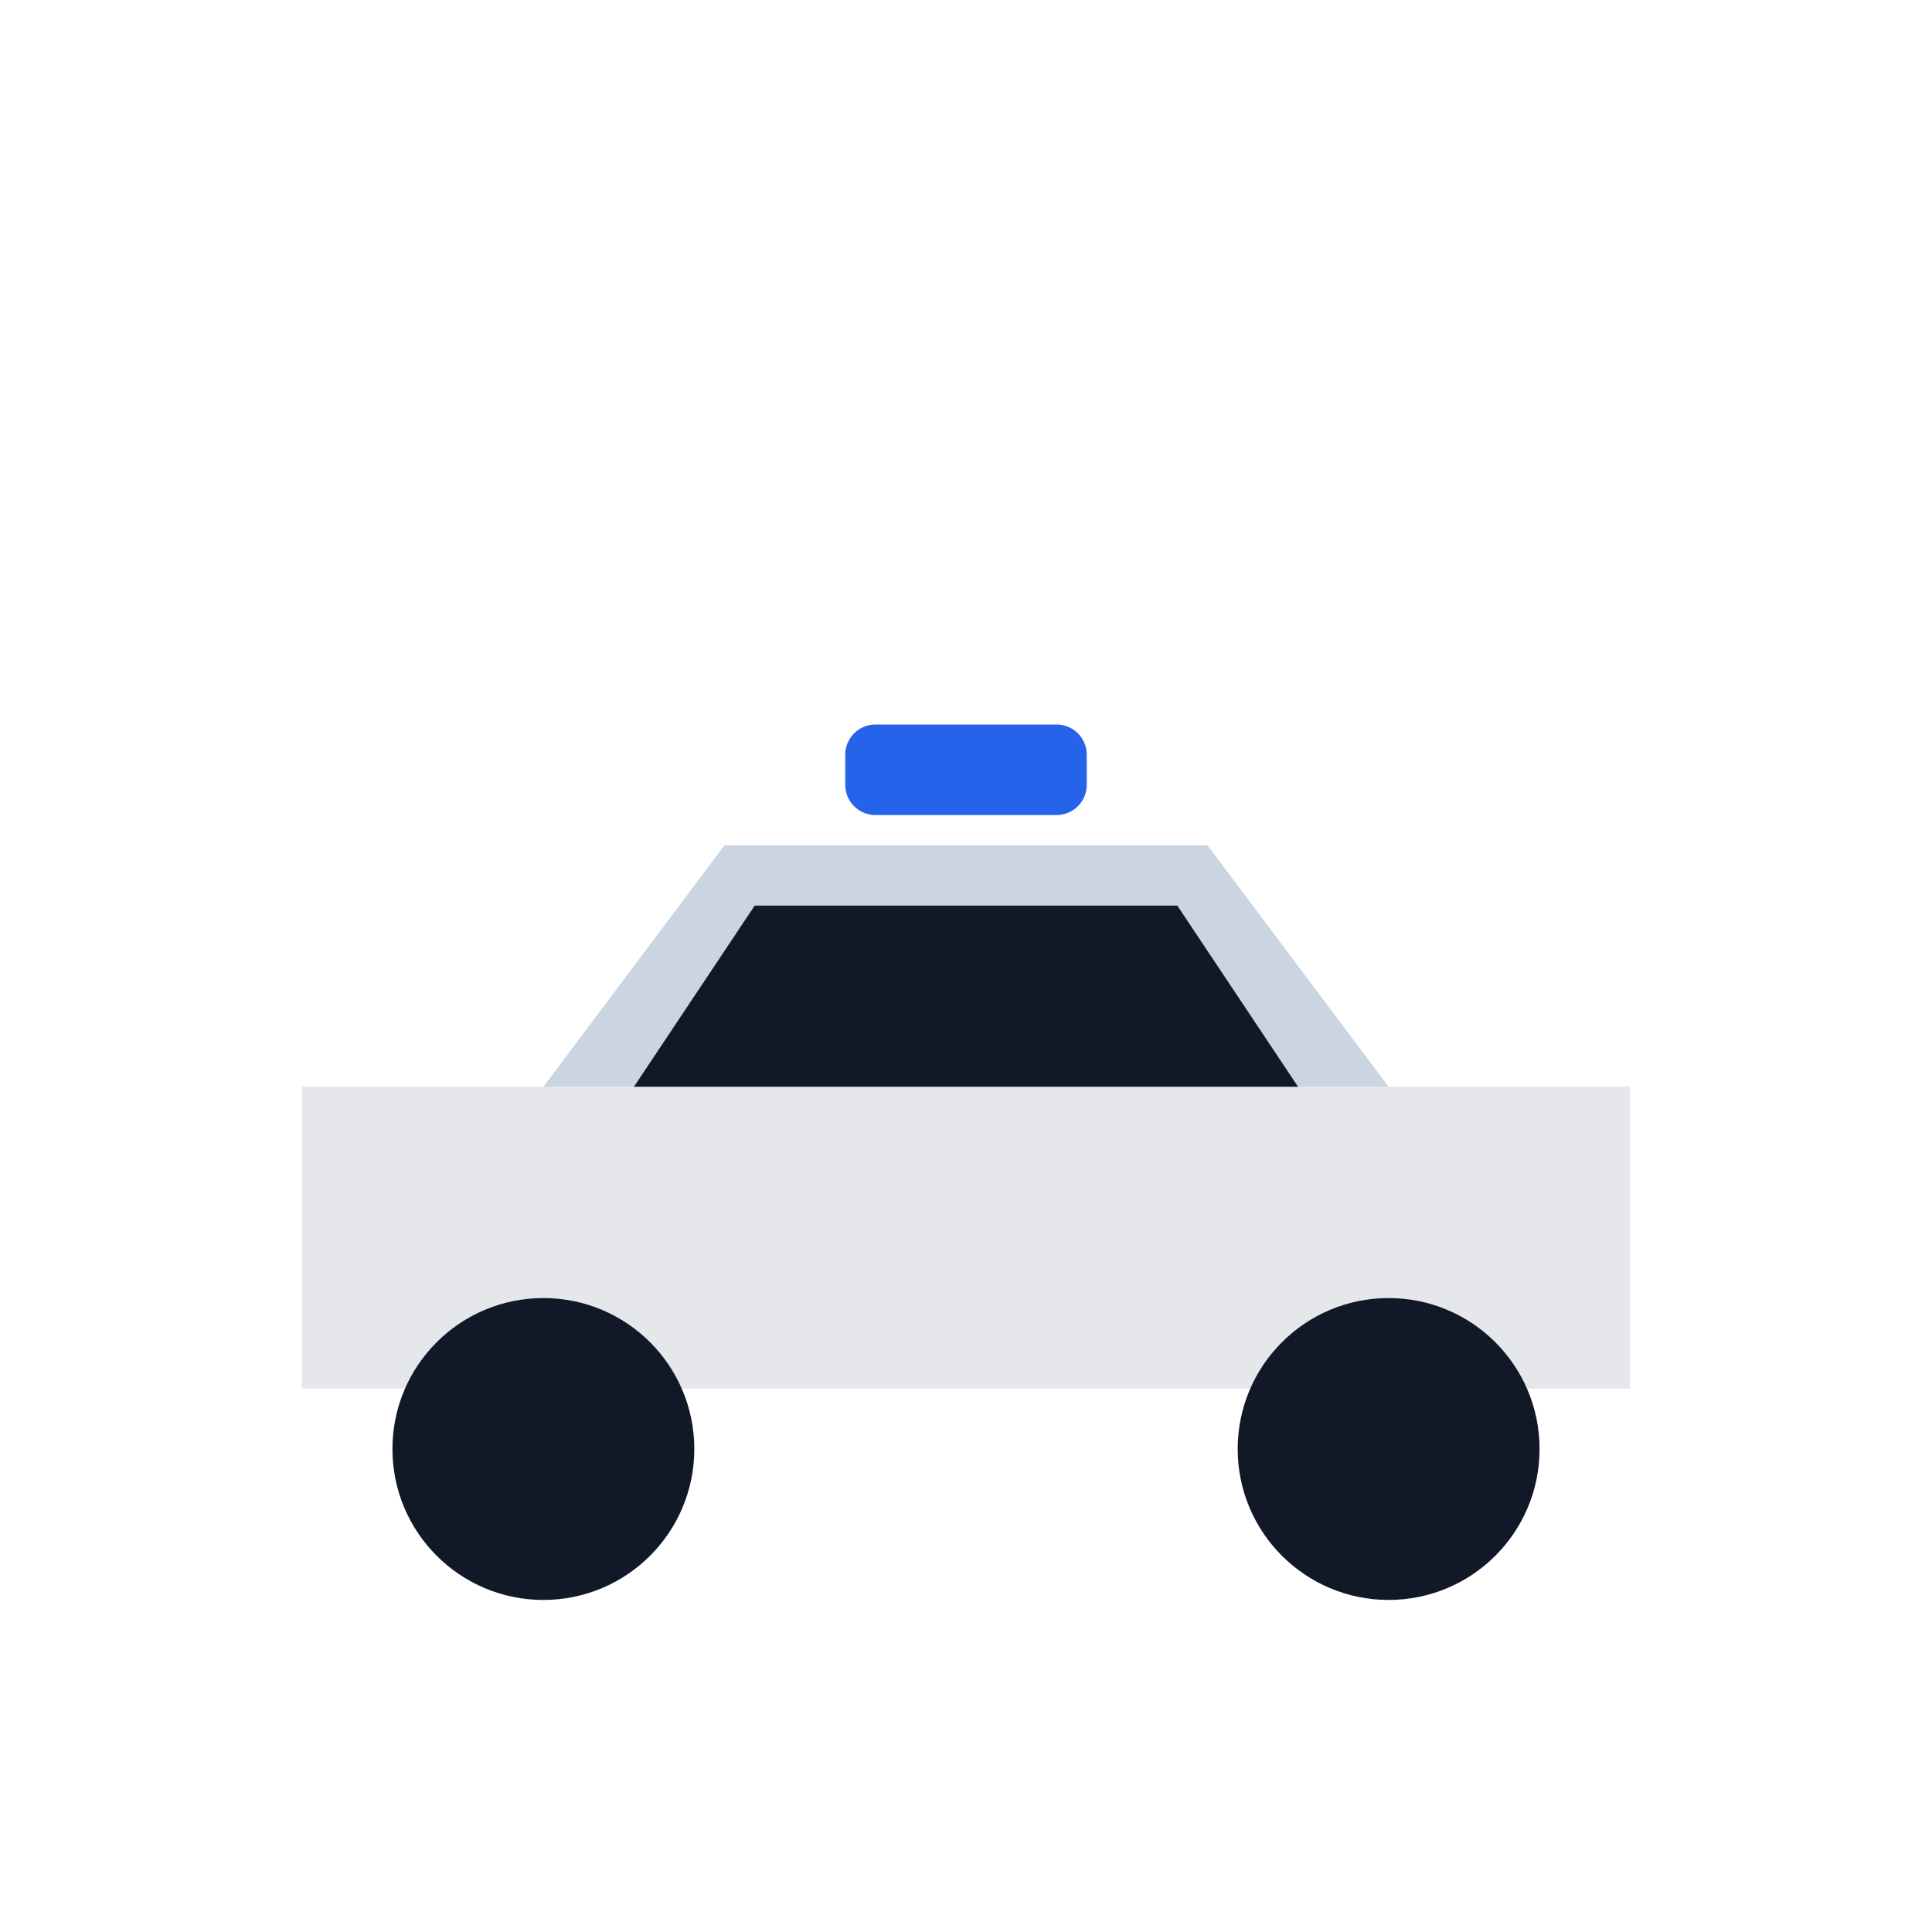
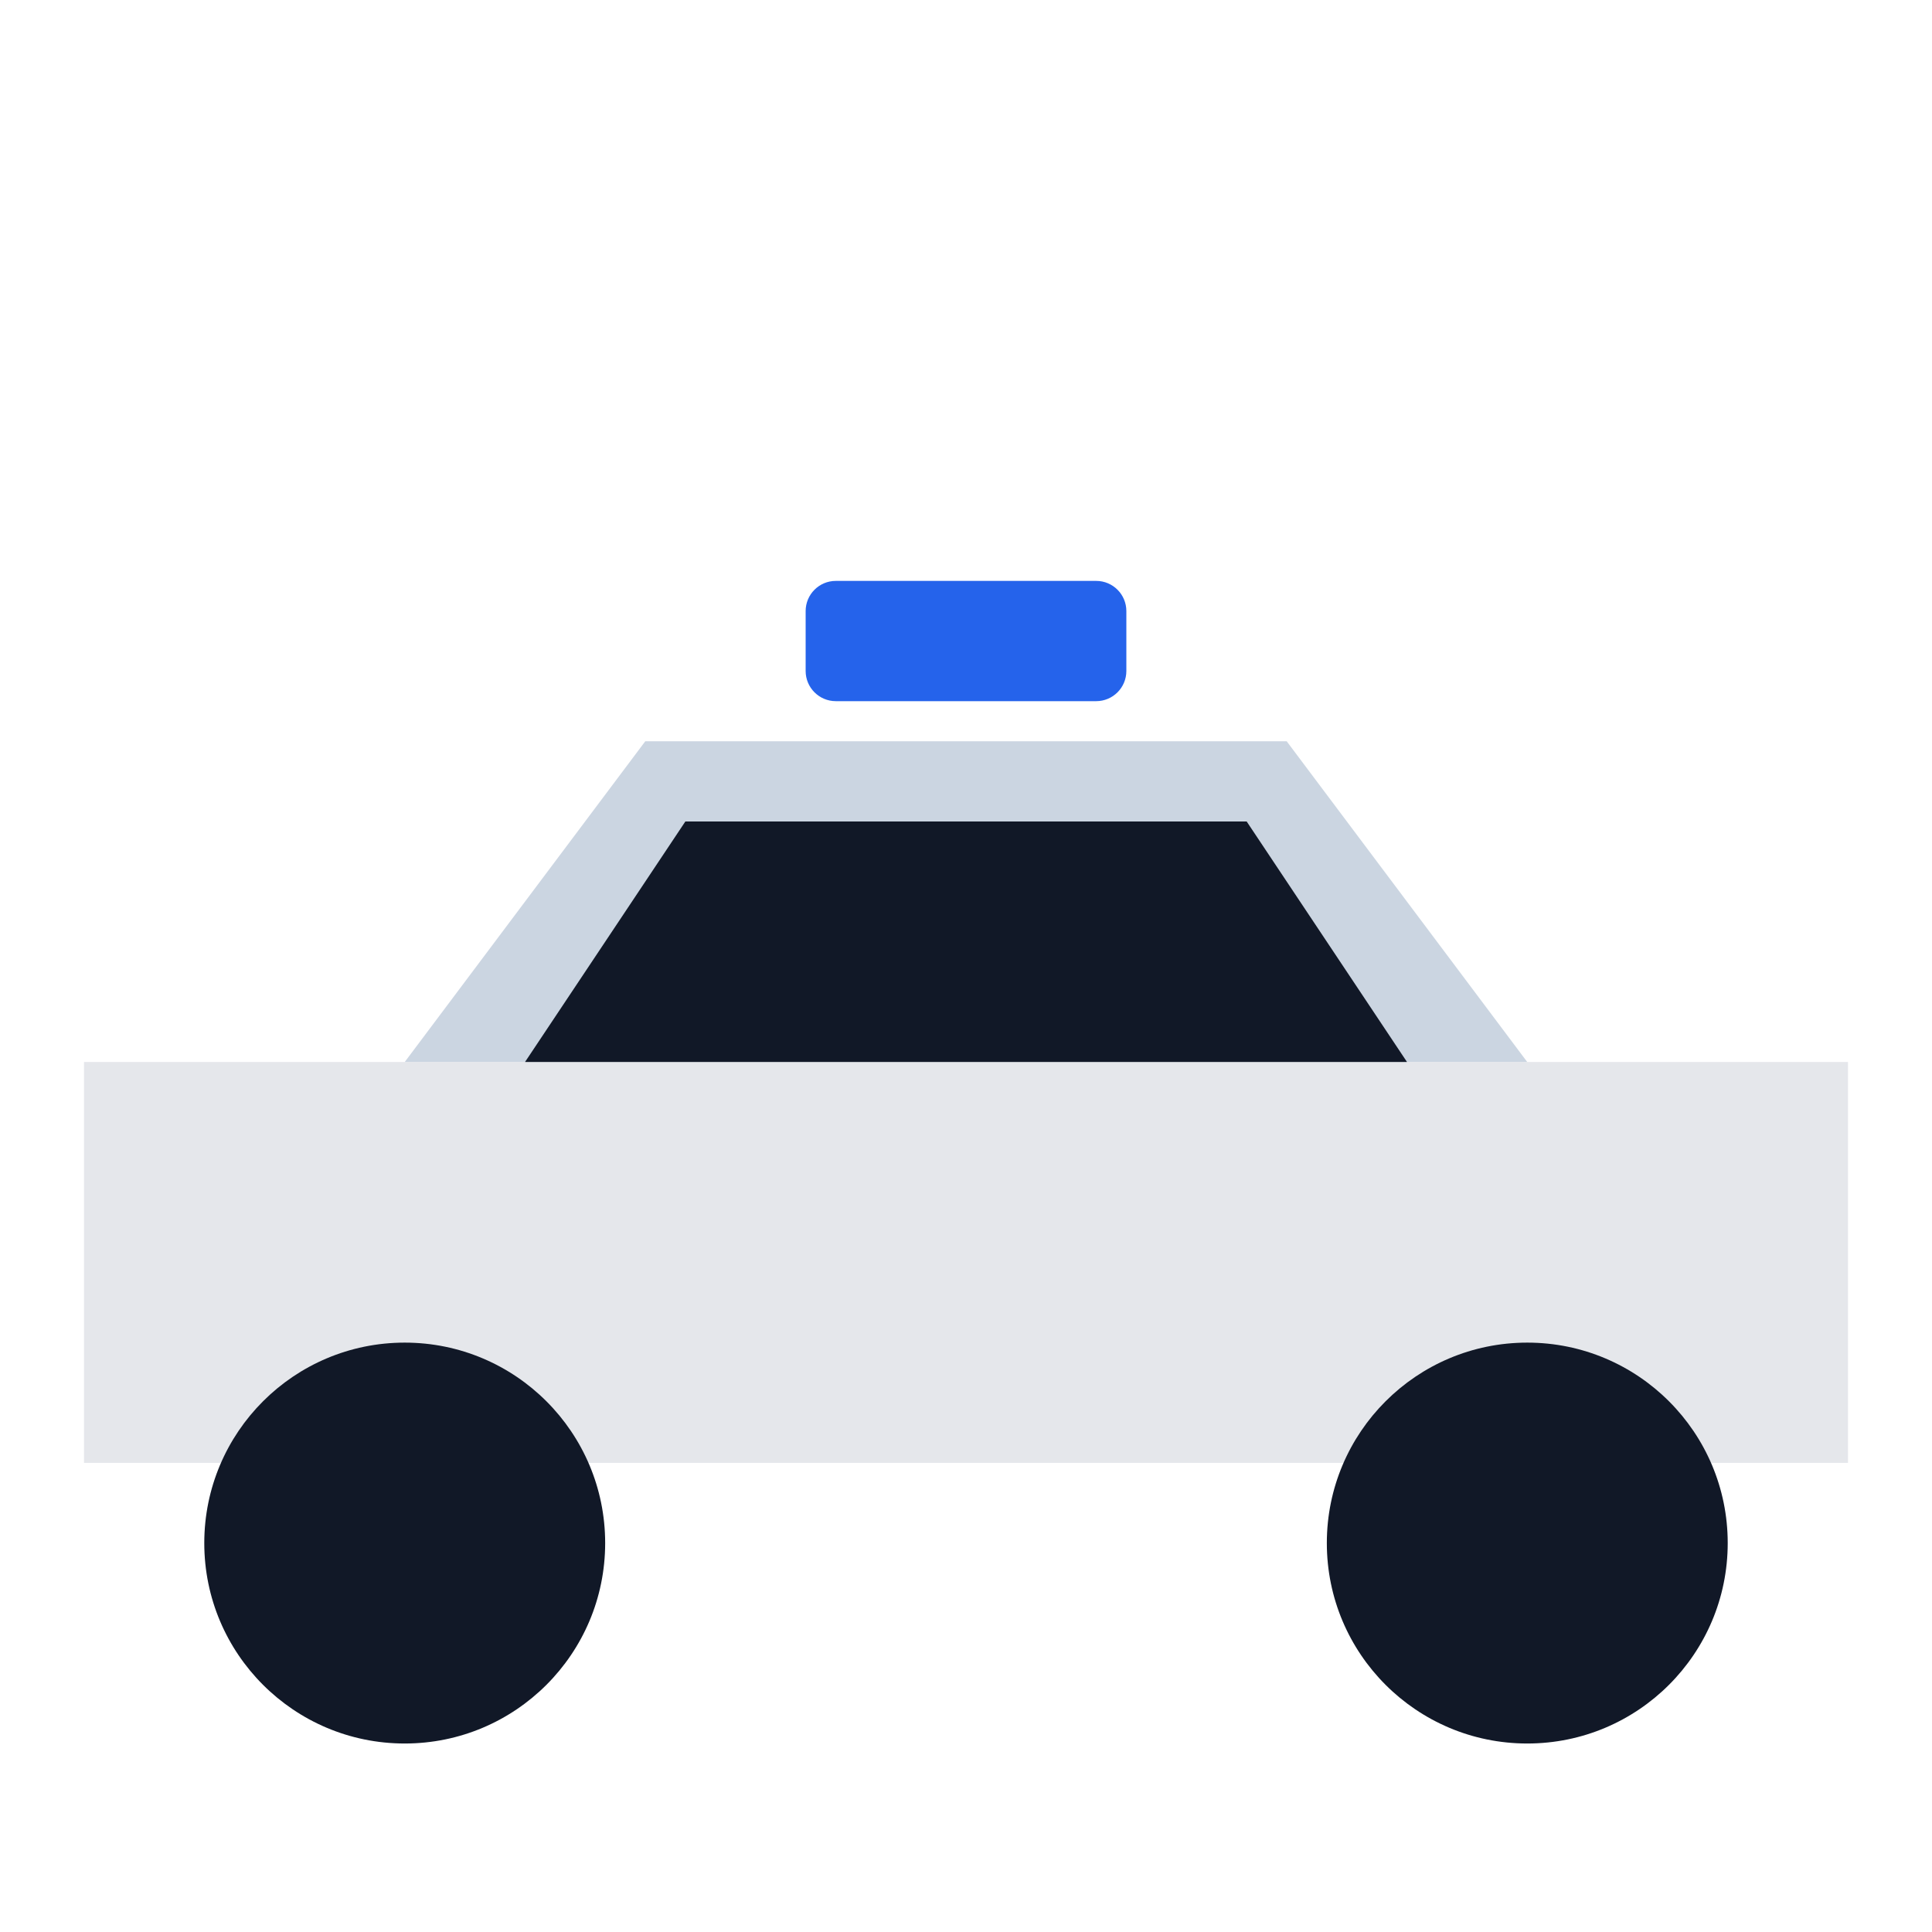
- <svg xmlns="http://www.w3.org/2000/svg" width="64" height="64" viewBox="0 0 64 64">
-   <rect width="64" height="64" fill="none" />
-   <path d="M10 36H54V46H10Z" fill="#E5E7EB" />
-   <path d="M18 36L24 28H40L46 36Z" fill="#CBD5E1" />
-   <path d="M25 30H39L43 36H21Z" fill="#111827" />
-   <rect x="28" y="24" width="8" height="3" rx="1" fill="#2563EB" />
-   <circle cx="18" cy="48" r="5" fill="#111827" />
-   <circle cx="46" cy="48" r="5" fill="#111827" />
+ <svg xmlns="http://www.w3.org/2000/svg" width="64" height="64" viewBox="0 0 64 64" version="1.1" id="svg4">
+   <defs id="defs4" />
+   <rect width="64" height="64" fill="none" id="rect1" />
+   <path d="M 2.783,35.18 H 61.217 V 48.46 H 2.783 Z" fill="#e5e7eb" id="path1" style="stroke-width:1.328" />
+   <path d="m 13.407,35.18 7.968,-10.624 h 21.249 l 7.968,10.624 z" fill="#cbd5e1" id="path2" style="stroke-width:1.328" />
+   <path d="m 22.704,27.212 h 18.593 l 5.312,7.968 H 17.392 Z" fill="#111827" id="path3" style="stroke-width:1.328" />
+   <rect x="26.688" y="19.243" width="10.624" height="3.984" rx="1" fill="#2563eb" id="rect3" ry="1" style="stroke-width:1.328" />
+   <circle cx="13.407" cy="51.116" r="6.64" fill="#111827" id="circle3" style="stroke-width:1.328" />
+   <circle cx="50.593" cy="51.116" r="6.64" fill="#111827" id="circle4" style="stroke-width:1.328" />
</svg>
